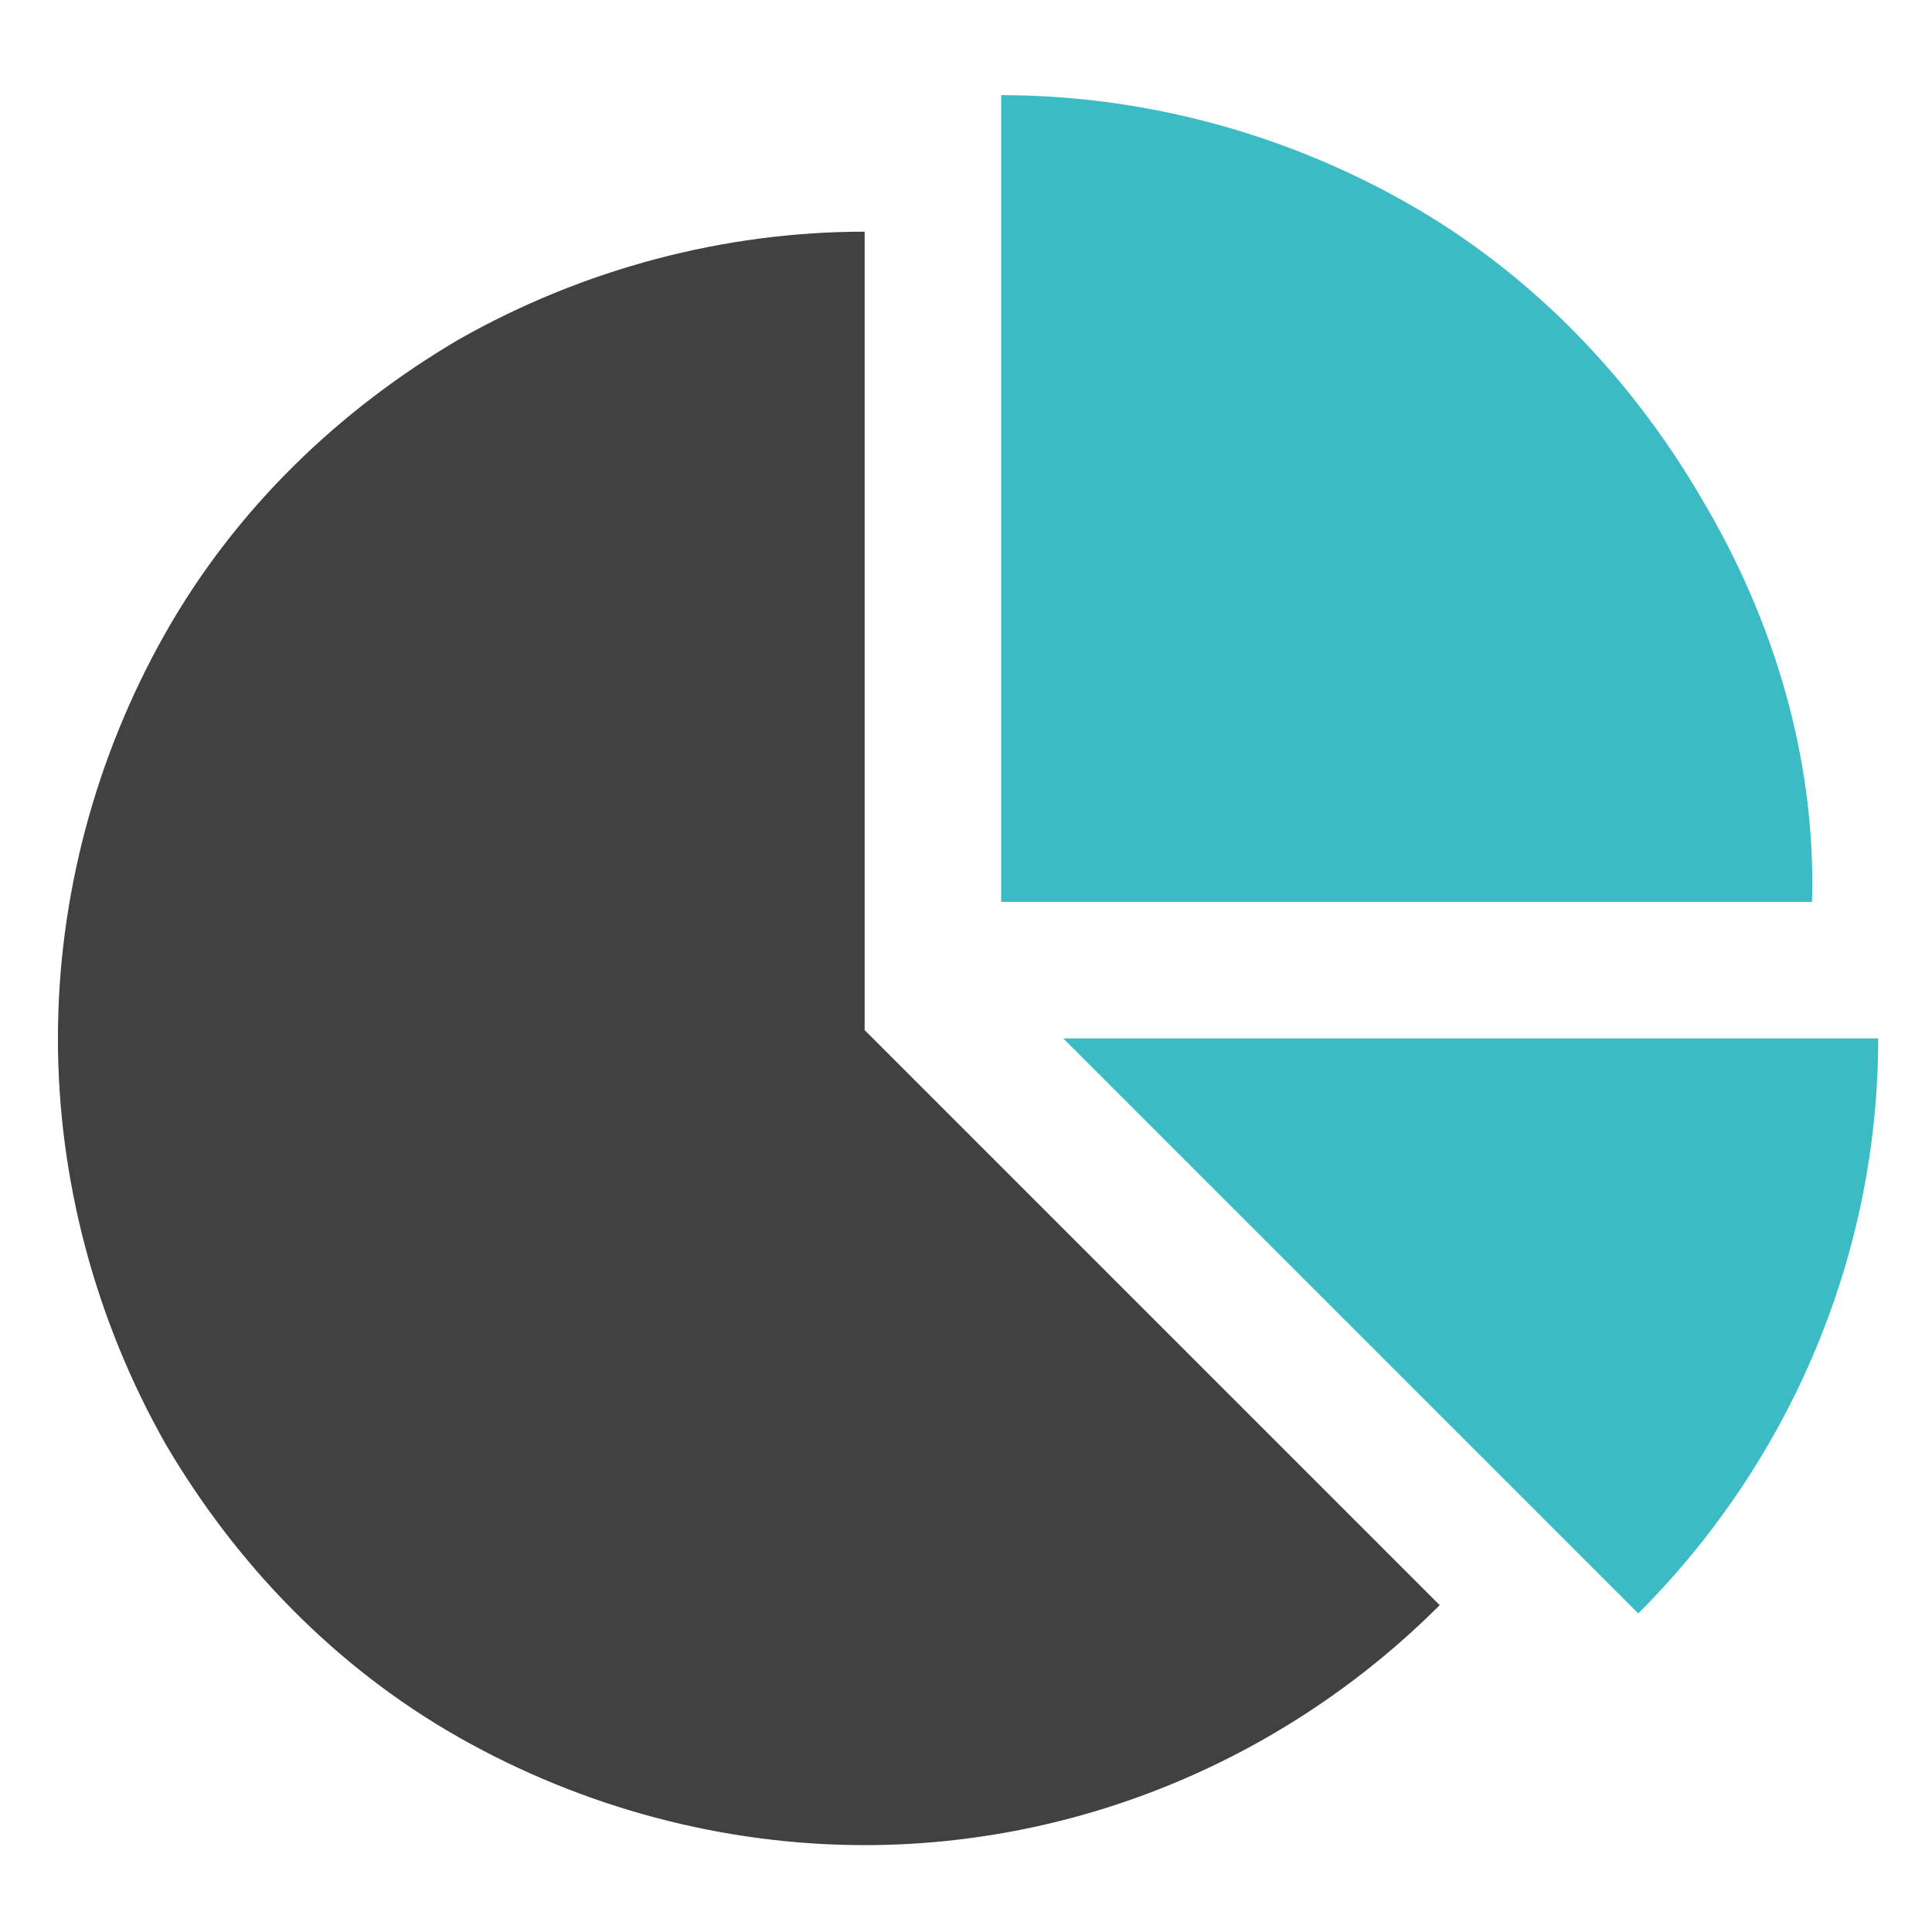
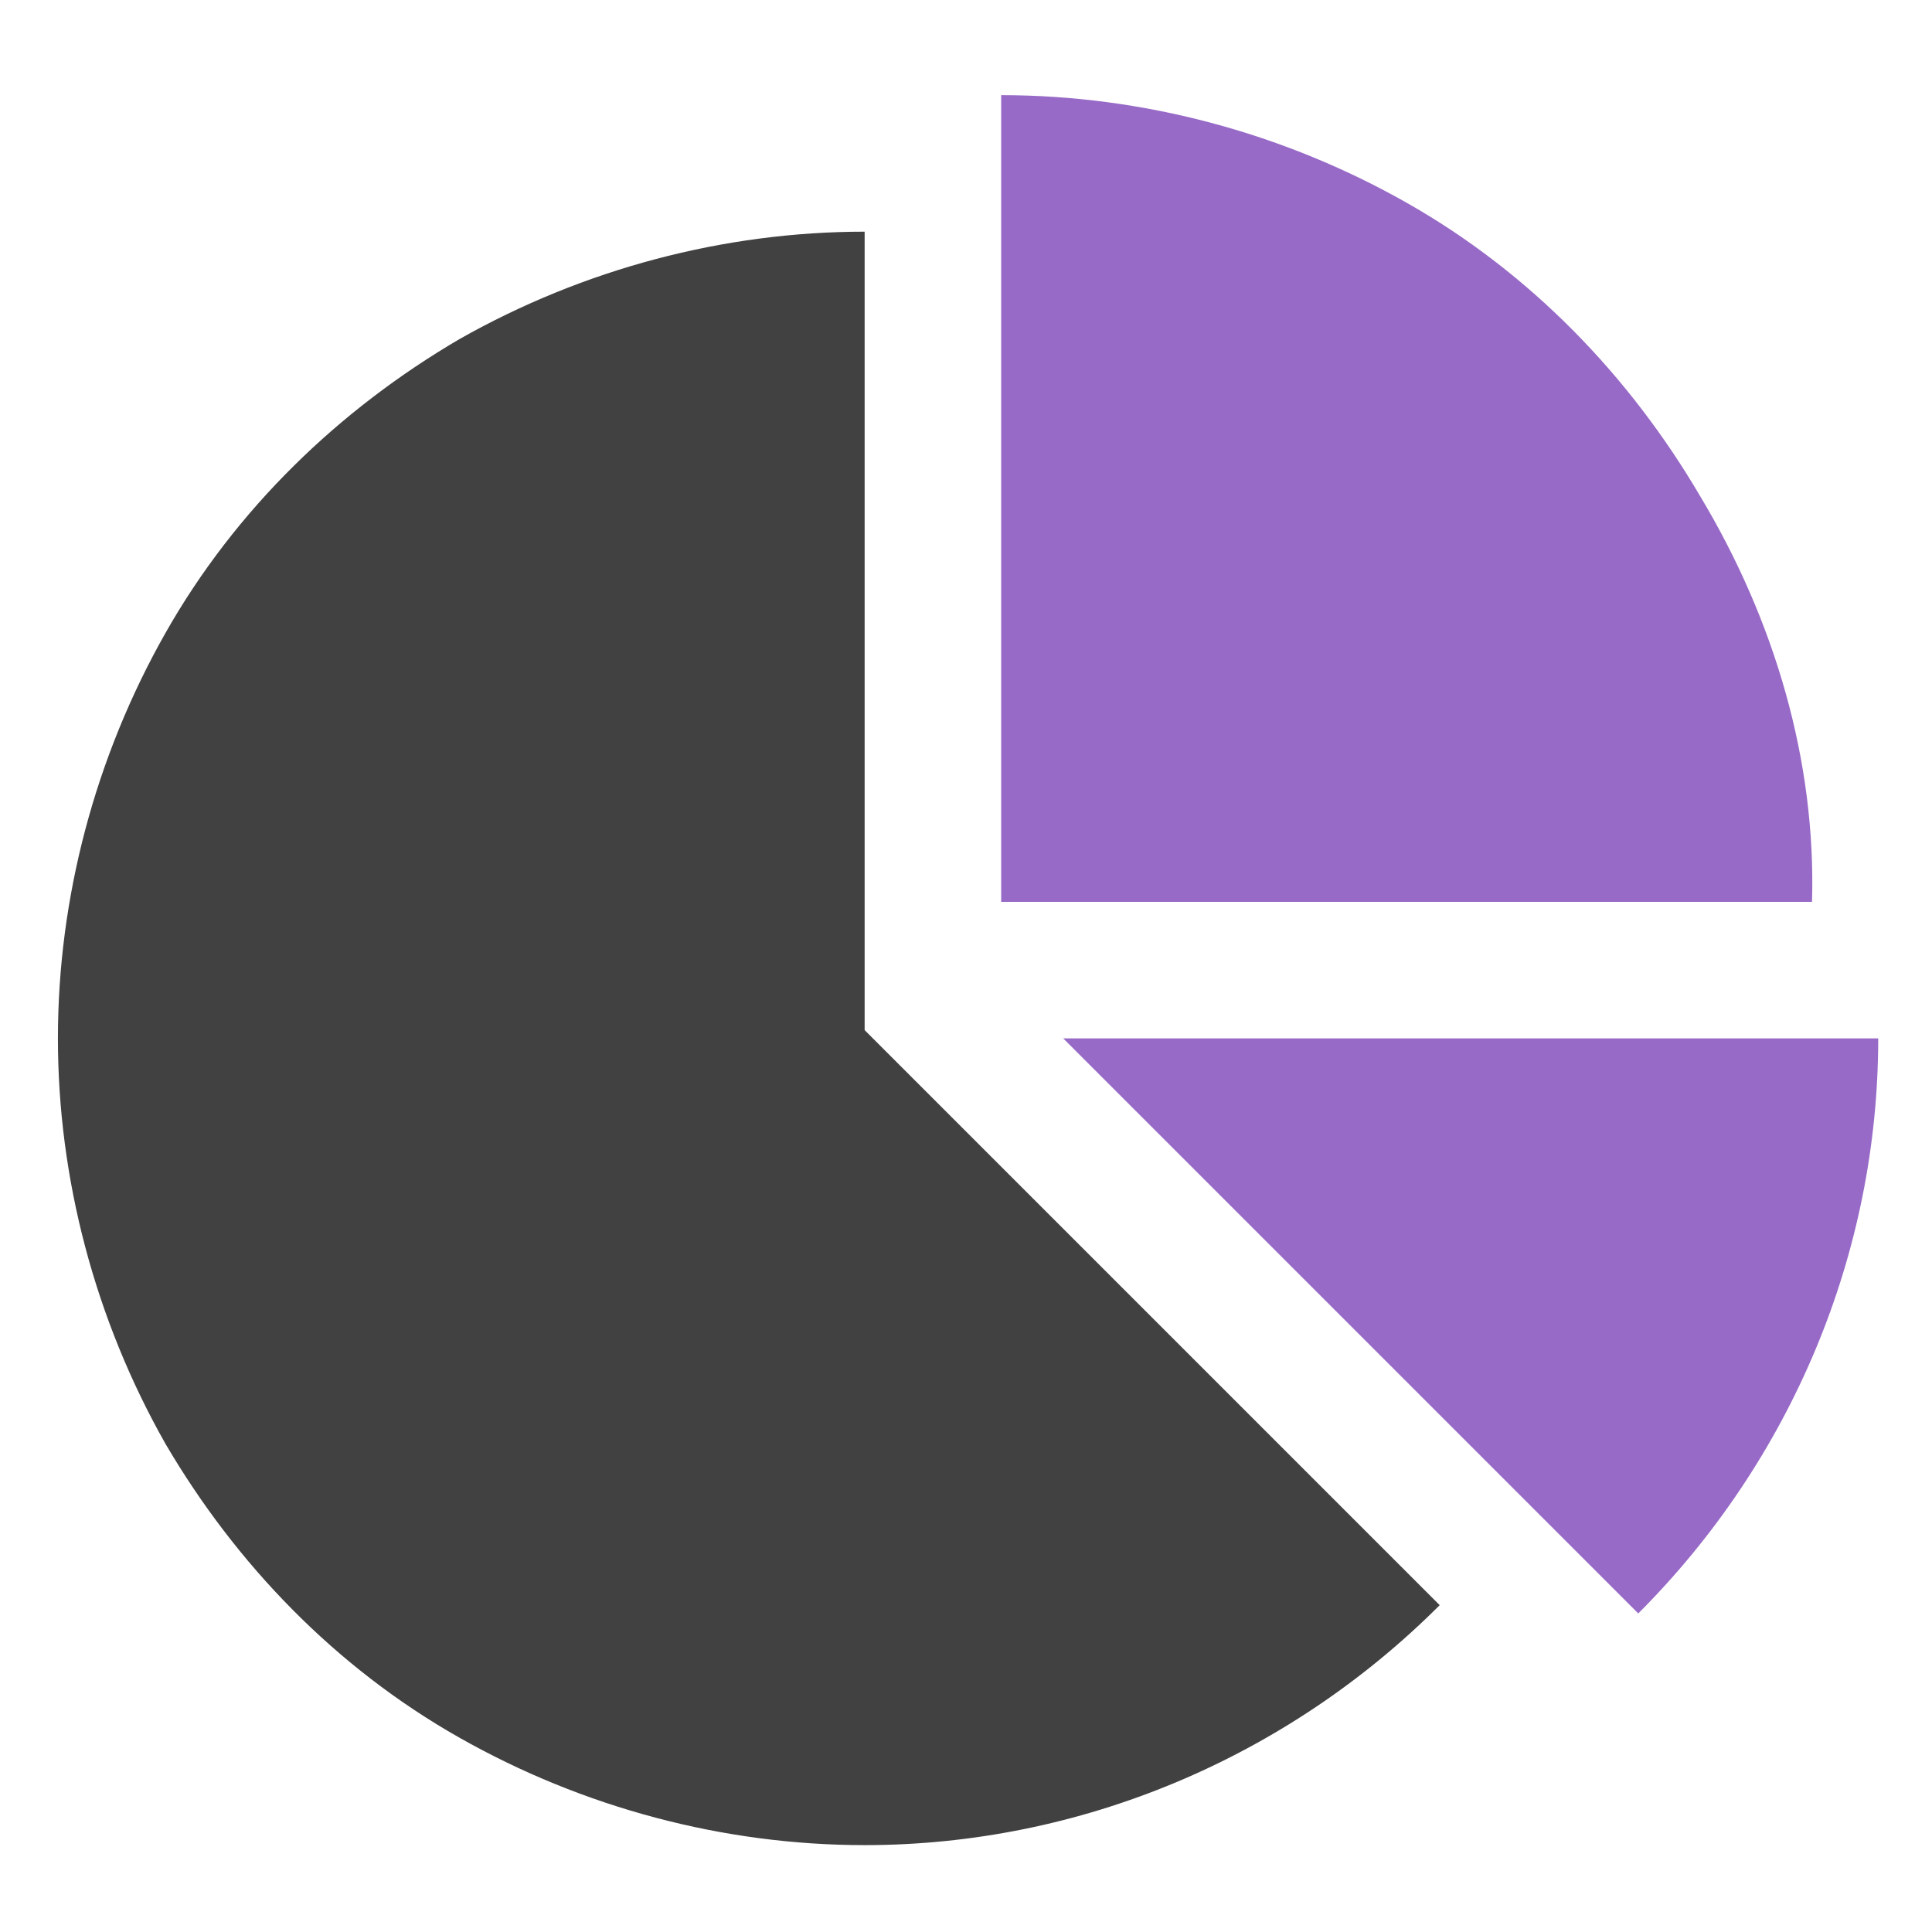
<svg xmlns="http://www.w3.org/2000/svg" version="1.1" id="Layer_1" x="0px" y="0px" viewBox="0 0 46.7 46.7" style="enable-background:new 0 0 46.7 46.7;" xml:space="preserve">
  <style type="text/css">
	.st0{fill:#414141;}
- 	.st1{fill:#3DBBC4;}
+ 	.st1{fill:#986AC7;}
</style>
  <g>
    <path class="st0" d="M20.9,24.9l13.9,13.9c-3.7,3.7-8.7,5.8-13.9,5.8c-3.4,0-6.8-0.9-9.8-2.6c-3-1.7-5.4-4.2-7.1-7.1   c-1.7-3-2.6-6.4-2.6-9.8s0.9-6.8,2.6-9.8s4.2-5.4,7.1-7.1c3-1.7,6.4-2.6,9.8-2.6V24.9z" />
    <path class="st1" d="M25.7,25.1h19.7c0,5.2-2.1,10.2-5.8,13.9l-5.8-5.8L25.7,25.1z" />
    <path class="st1" d="M43.8,21.8H24.2V2.3c3.4,0,6.8,0.9,9.8,2.6s5.4,4.2,7.1,7.1C42.9,15,43.9,18.4,43.8,21.8z" />
  </g>
</svg>
